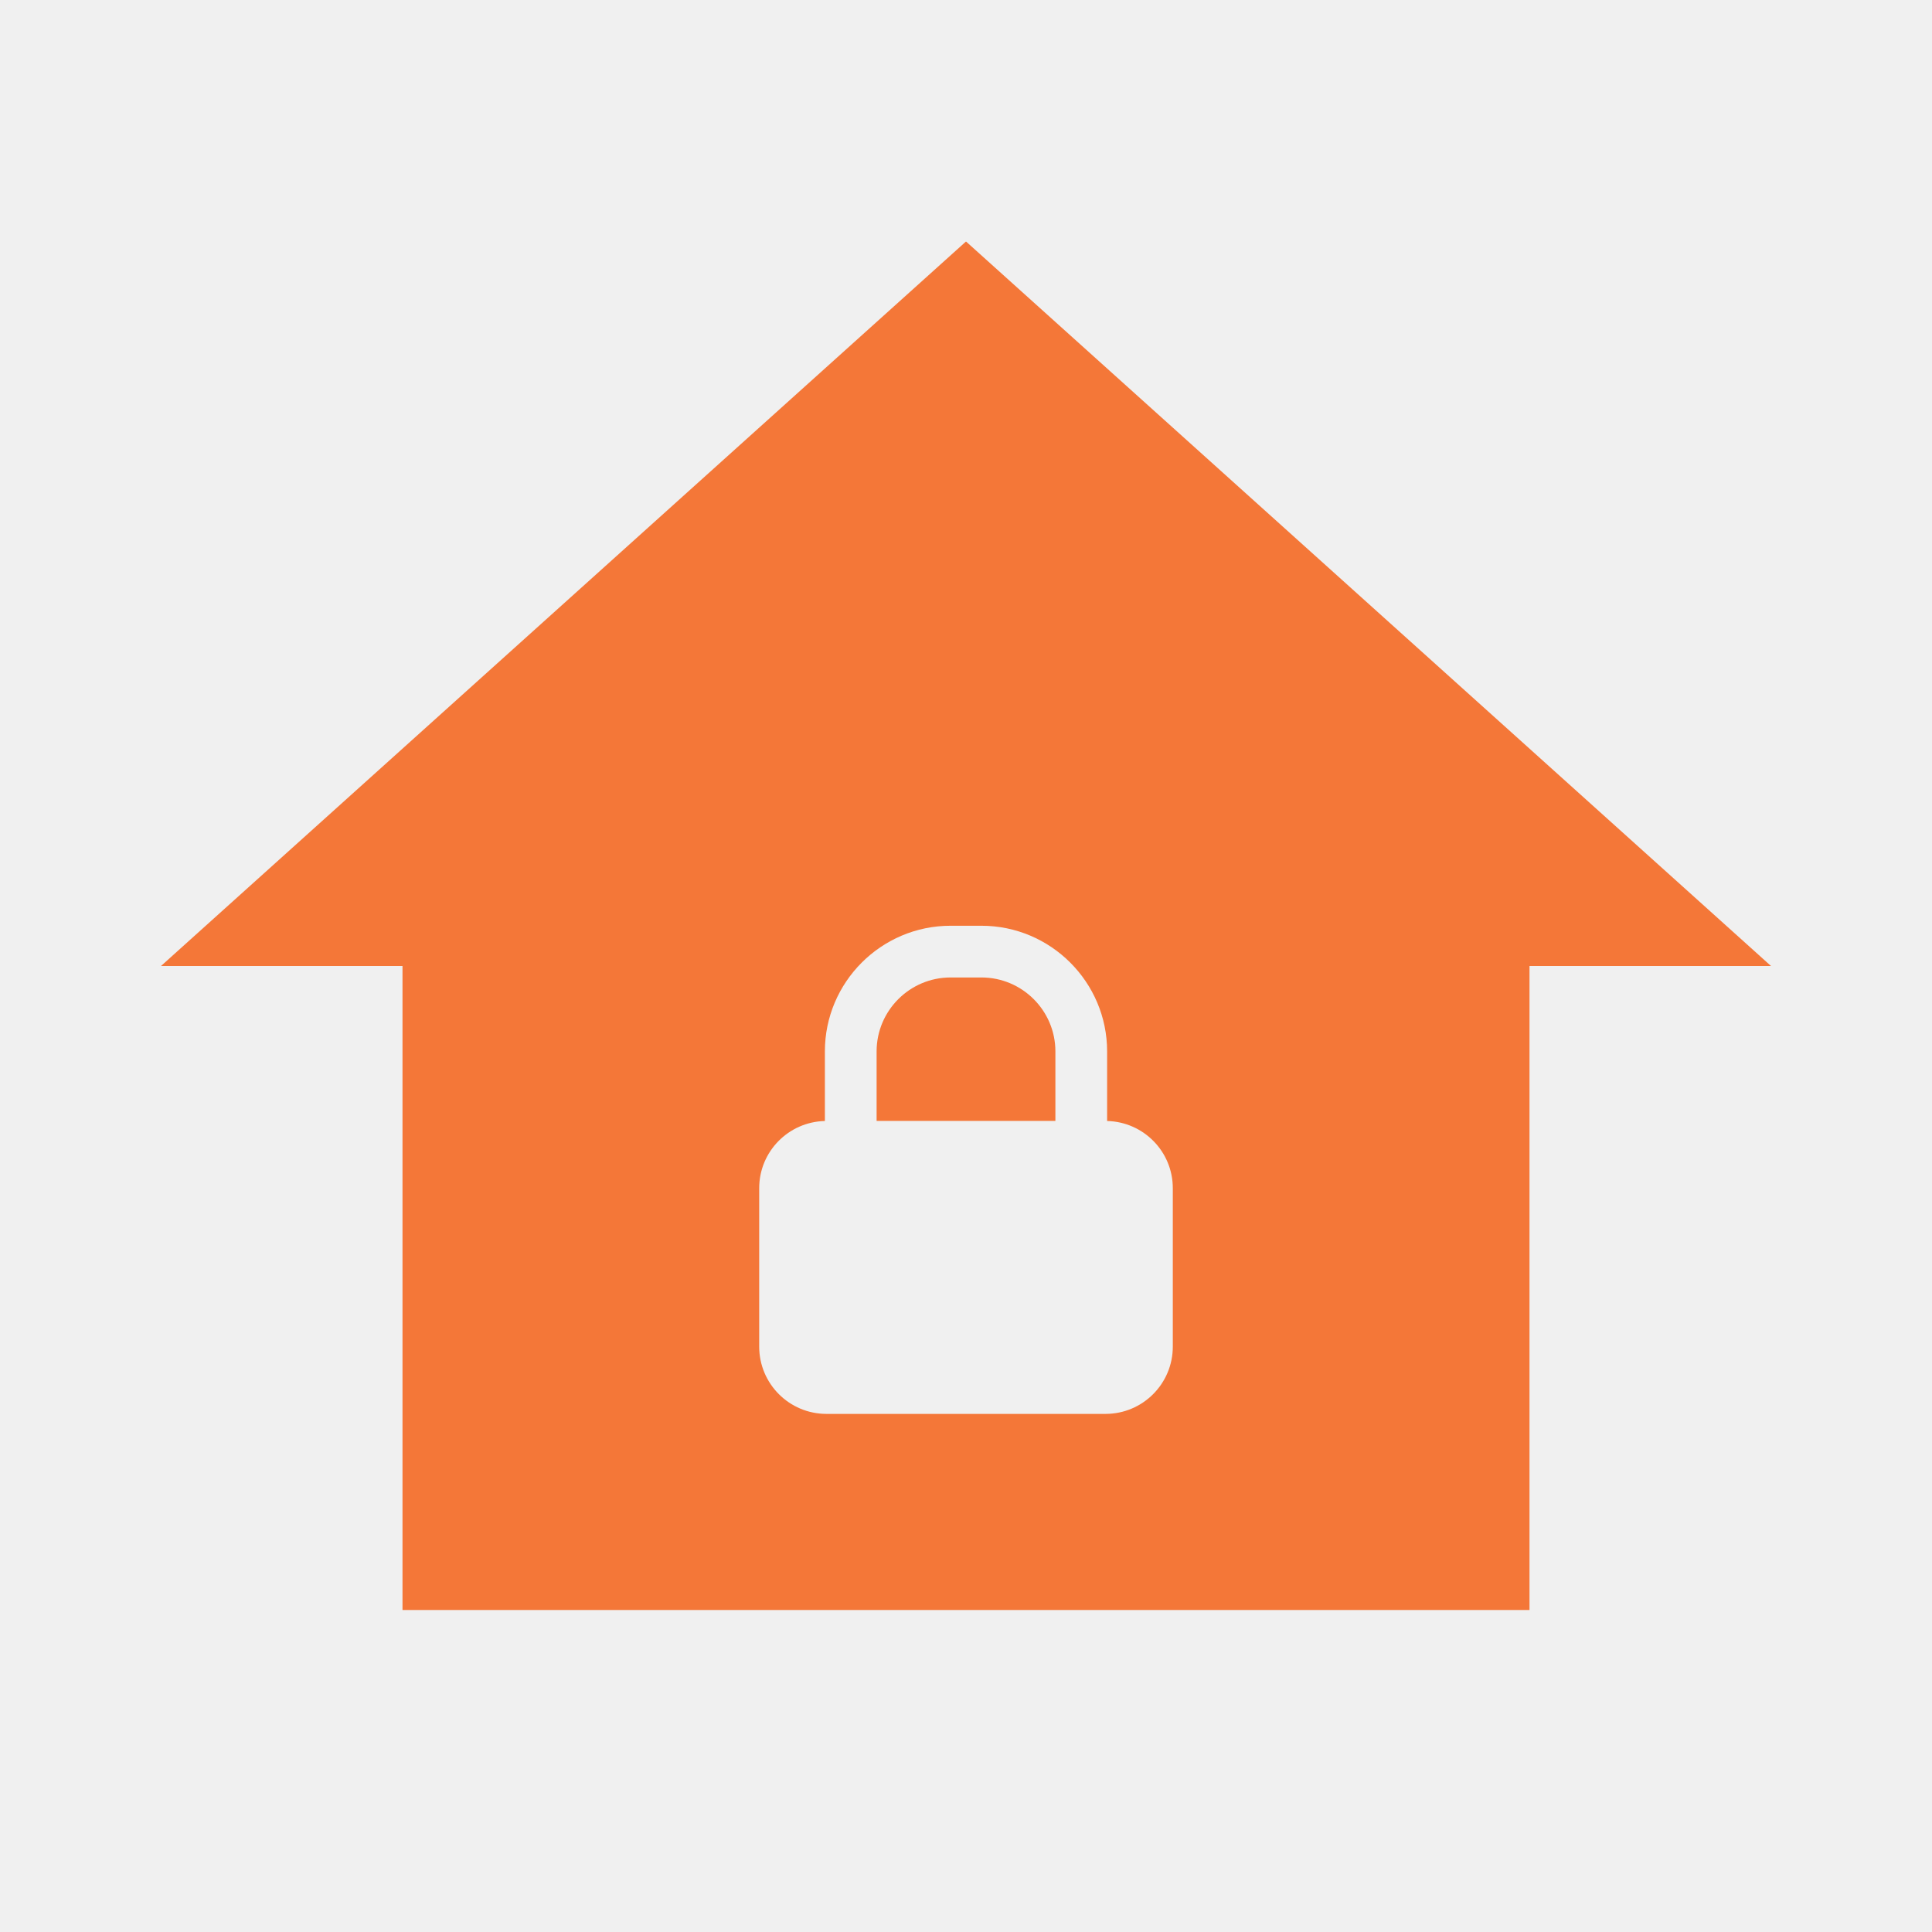
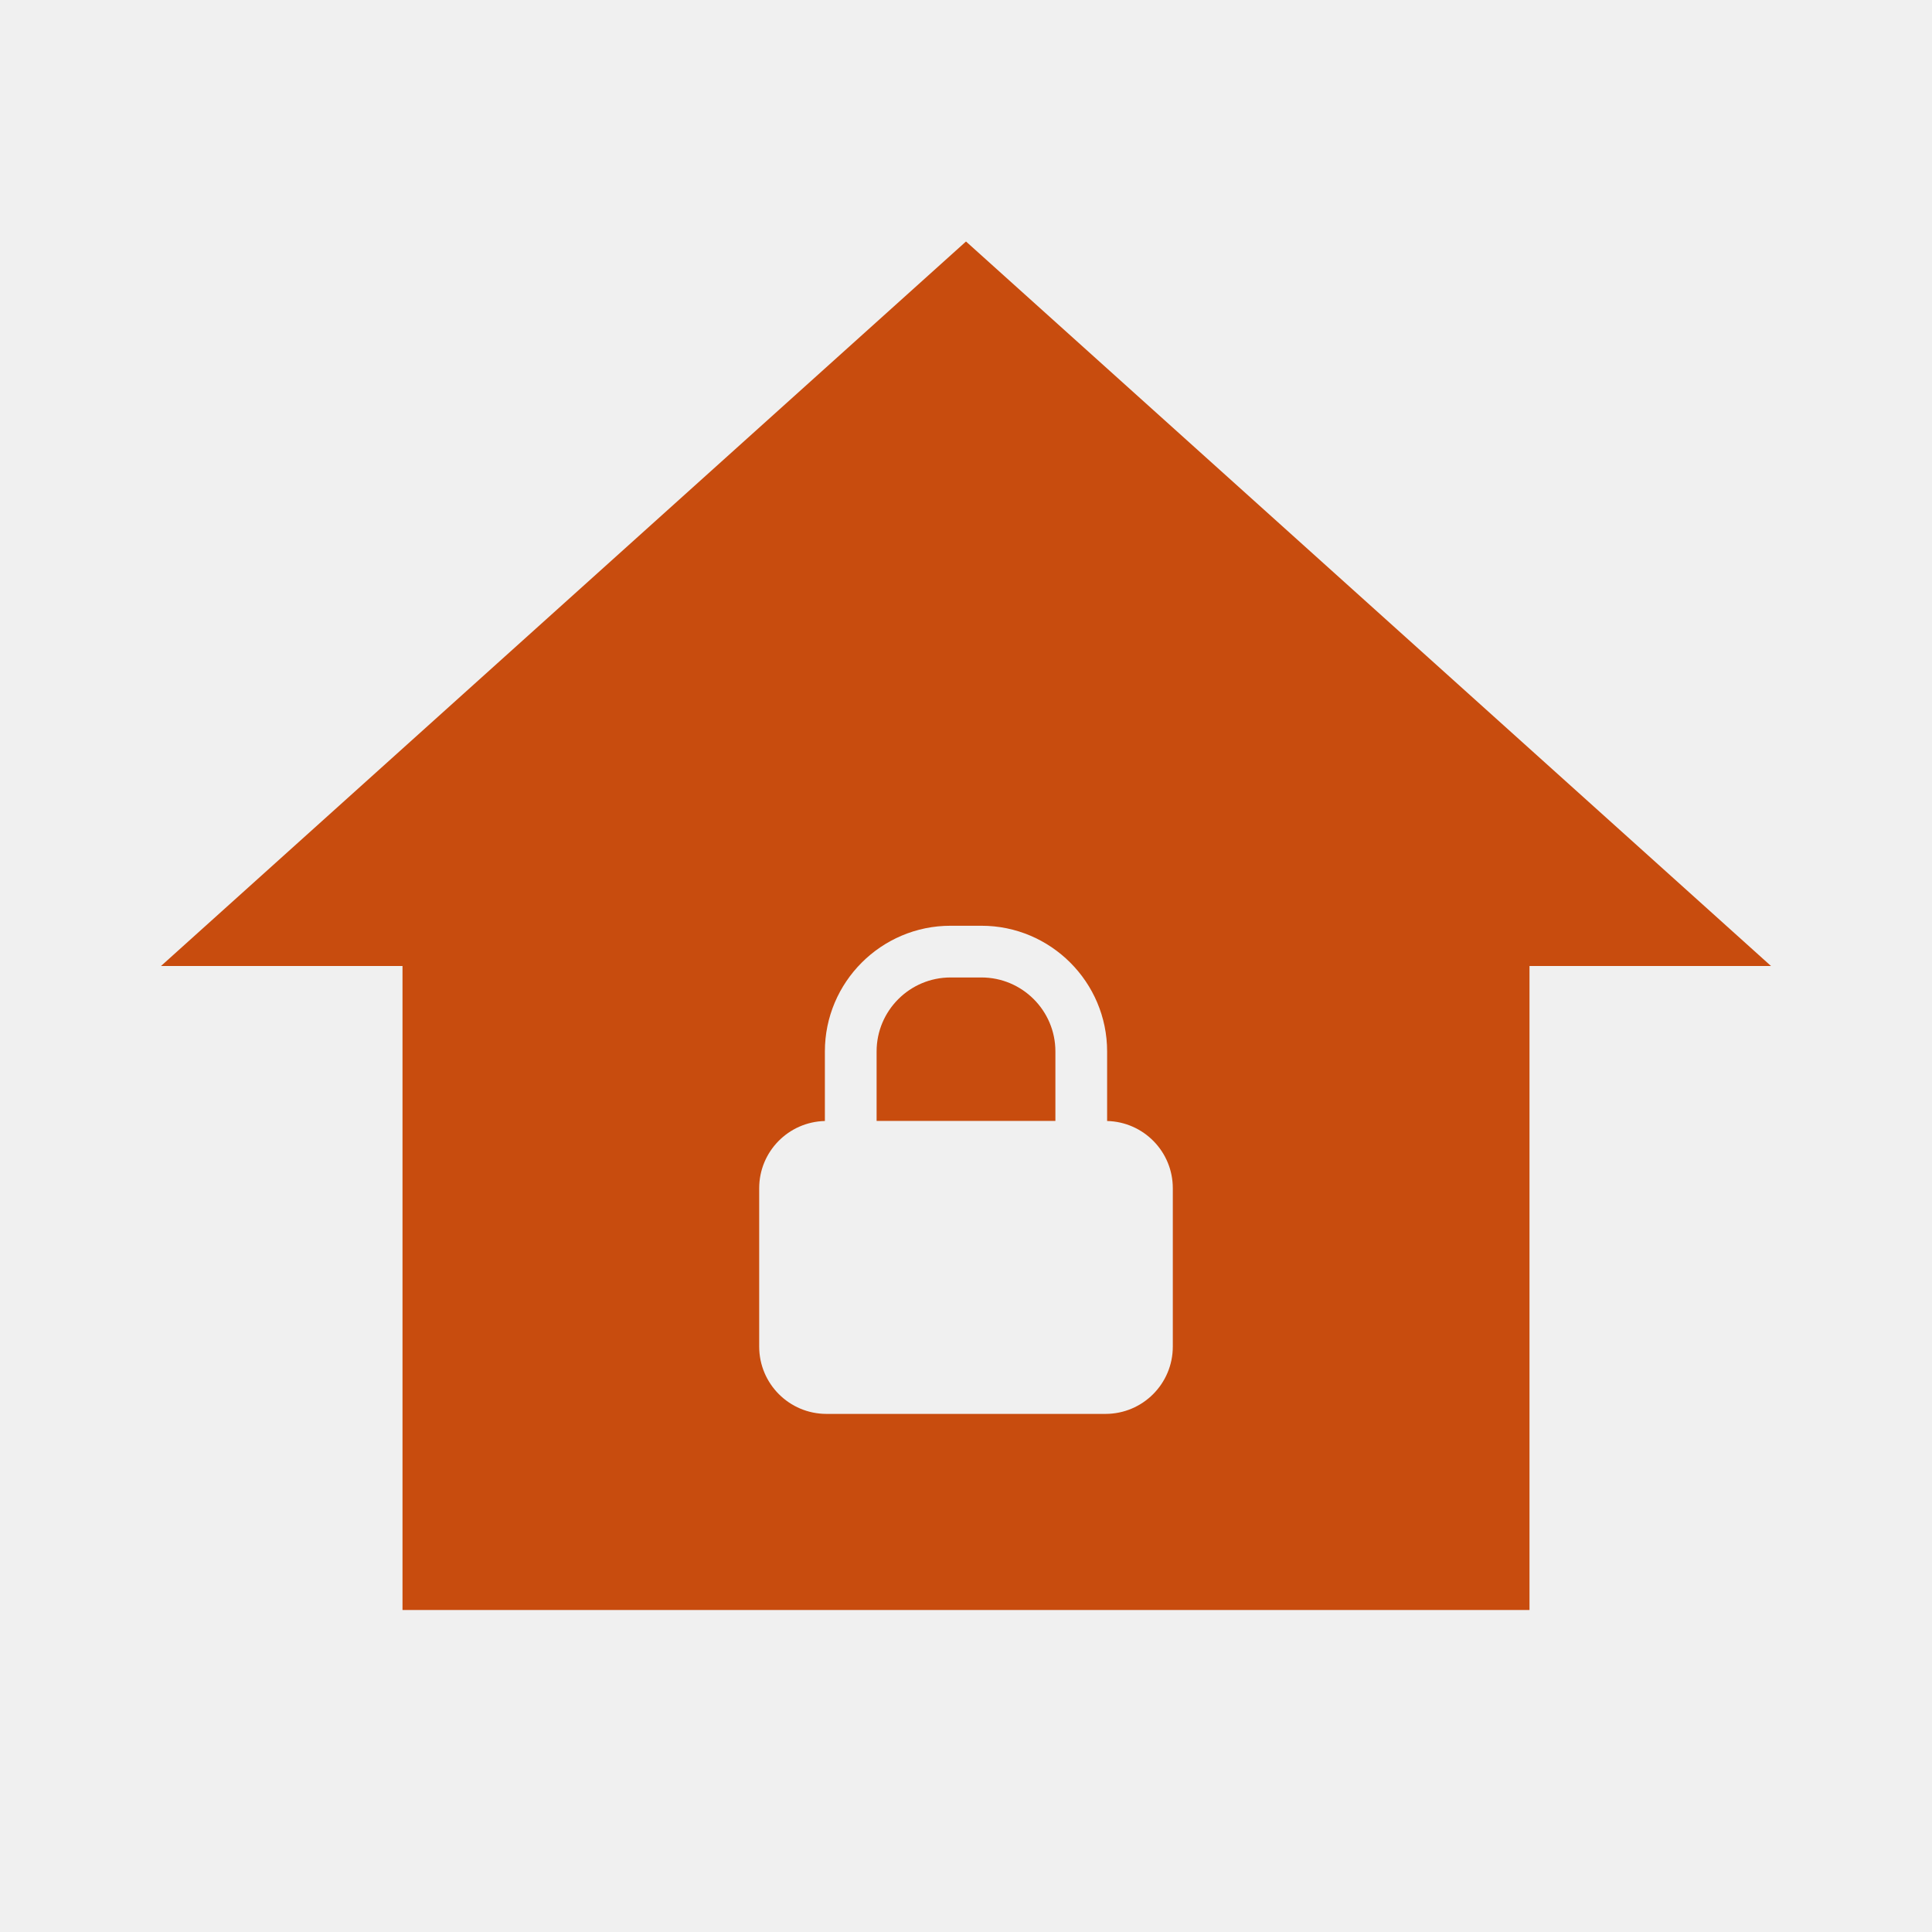
<svg xmlns="http://www.w3.org/2000/svg" width="48" height="48" viewBox="0 0 48 48" fill="none">
  <g clip-path="url(#clip0_10758_76173)">
-     <path fill-rule="evenodd" clip-rule="evenodd" d="M38 40H28H20H10V24H4L24 6L44 24H38V40ZM27.506 26.122V27.851C28.411 27.872 29.138 28.611 29.138 29.521V33.456C29.138 34.379 28.39 35.128 27.466 35.128H20.534C19.61 35.128 18.862 34.379 18.862 33.456V29.521C18.862 28.611 19.589 27.872 20.494 27.851V26.122C20.494 24.401 21.895 23 23.616 23H24.384C26.105 23 27.506 24.401 27.506 26.122ZM24.384 24.285H23.616C22.603 24.285 21.779 25.109 21.779 26.122V27.849H26.221V26.122C26.221 25.109 25.397 24.285 24.384 24.285Z" fill="#F47738" />
+     <path fill-rule="evenodd" clip-rule="evenodd" d="M38 40H28H20H10V24H4L24 6L44 24H38V40ZM27.506 26.122V27.851C28.411 27.872 29.138 28.611 29.138 29.521V33.456C29.138 34.379 28.39 35.128 27.466 35.128H20.534C19.61 35.128 18.862 34.379 18.862 33.456V29.521C18.862 28.611 19.589 27.872 20.494 27.851V26.122C20.494 24.401 21.895 23 23.616 23H24.384C26.105 23 27.506 24.401 27.506 26.122ZM24.384 24.285H23.616C22.603 24.285 21.779 25.109 21.779 26.122V27.849H26.221V26.122C26.221 25.109 25.397 24.285 24.384 24.285Z" fill="#C84C0E" />
  </g>
  <defs>
    <clipPath id="clip0_10758_76173">
      <rect width="48" height="48" fill="white" />
    </clipPath>
  </defs>
</svg>
